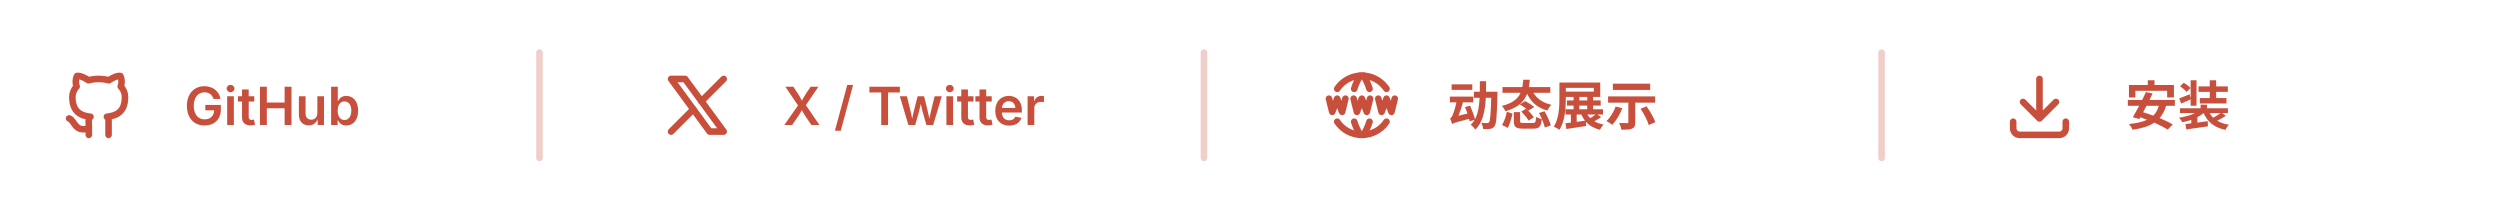
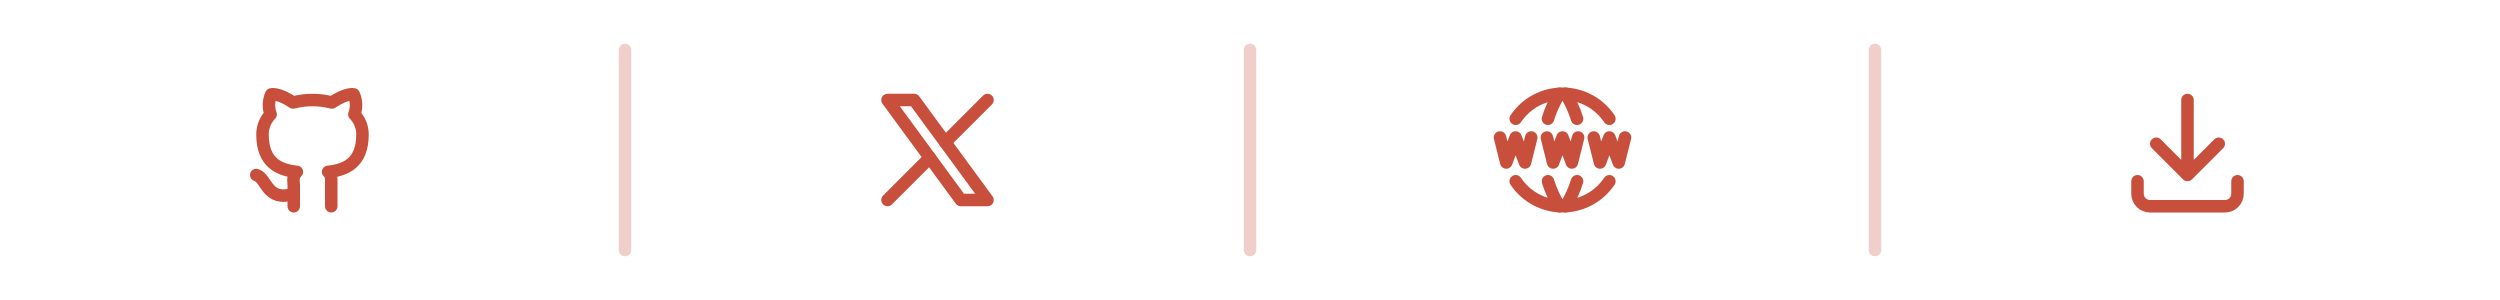
- <svg xmlns="http://www.w3.org/2000/svg" viewBox="0 0 760 64" role="img" aria-labelledby="title desc">
+ <svg xmlns="http://www.w3.org/2000/svg" viewBox="0 0 400 48" role="img" aria-labelledby="title desc">
  <g fill="none" stroke="#C94F3D" stroke-width="2" stroke-linecap="round" stroke-linejoin="round">
-     <g transform="translate(18 20)">
+     <g transform="translate(38 12)">
      <path d="M9 19c-4.3 1.4-4.3-2.5-6-3m12 5v-3.5c0-1 .1-1.4-.5-2 2.8-.3 5.5-1.4 5.5-6a4.6 4.6 0 0 0-1.3-3.2 4.2 4.2 0 0 0-.1-3.2s-1.1-.3-3.5 1.3a12.3 12.3 0 0 0-6.2 0C6.5 2.8 5.4 3.1 5.4 3.1a4.2 4.2 0 0 0-.1 3.2A4.6 4.6 0 0 0 4 9.5c0 4.6 2.7 5.7 5.5 6-.6.6-.6 1.2-.5 2V21" />
    </g>
-     <g transform="translate(200 20)">
+     <g transform="translate(138 12)">
      <path d="m4 4 11.733 16H20L8.267 4H4" />
      <path d="m4 20 6.768-6.768m2.46-2.46L20 4" />
    </g>
-     <g transform="translate(402 20)">
+     <g transform="translate(238 12)">
      <path d="M19.5 7A9 9 0 0 0 12 3a8.991 8.991 0 0 0-7.484 4" />
      <path d="M11.5 3a16.989 16.989 0 0 0-1.826 4M12.5 3a16.989 16.989 0 0 1 1.828 4" />
      <path d="M19.5 17a9 9 0 0 1-7.5 4 8.991 8.991 0 0 1-7.484-4" />
      <path d="M11.5 21a16.989 16.989 0 0 1-1.826-4M12.5 21a16.989 16.989 0 0 0 1.828-4" />
      <path d="m2 10 1 4 1.5-4 1.5 4 1-4M17 10l1 4 1.5-4 1.5 4 1-4M9.5 10l1 4 1.5-4 1.5 4 1-4" />
    </g>
-     <g transform="translate(608 20)">
+     <g transform="translate(338 12)">
      <path d="M4 17v2a2 2 0 0 0 2 2h12a2 2 0 0 0 2-2v-2" />
      <path d="m7 11 5 5 5-5M12 4v12" />
    </g>
-     <path d="M164 16v32M366 16v32M572 16v32" opacity=".28" />
-   </g>
-   <g fill="#C94F3D" font-family="-apple-system,BlinkMacSystemFont,'Segoe UI',sans-serif" font-size="16" font-weight="600">
-     <text x="56" y="38">GitHub</text>
-     <text x="238" y="38">X / Twitter</text>
-     <text x="440" y="38">动态展示</text>
-     <text x="646" y="38">安装</text>
+     <path d="M100 8v32M200 8v32M300 8v32" opacity=".28" />
  </g>
</svg>
